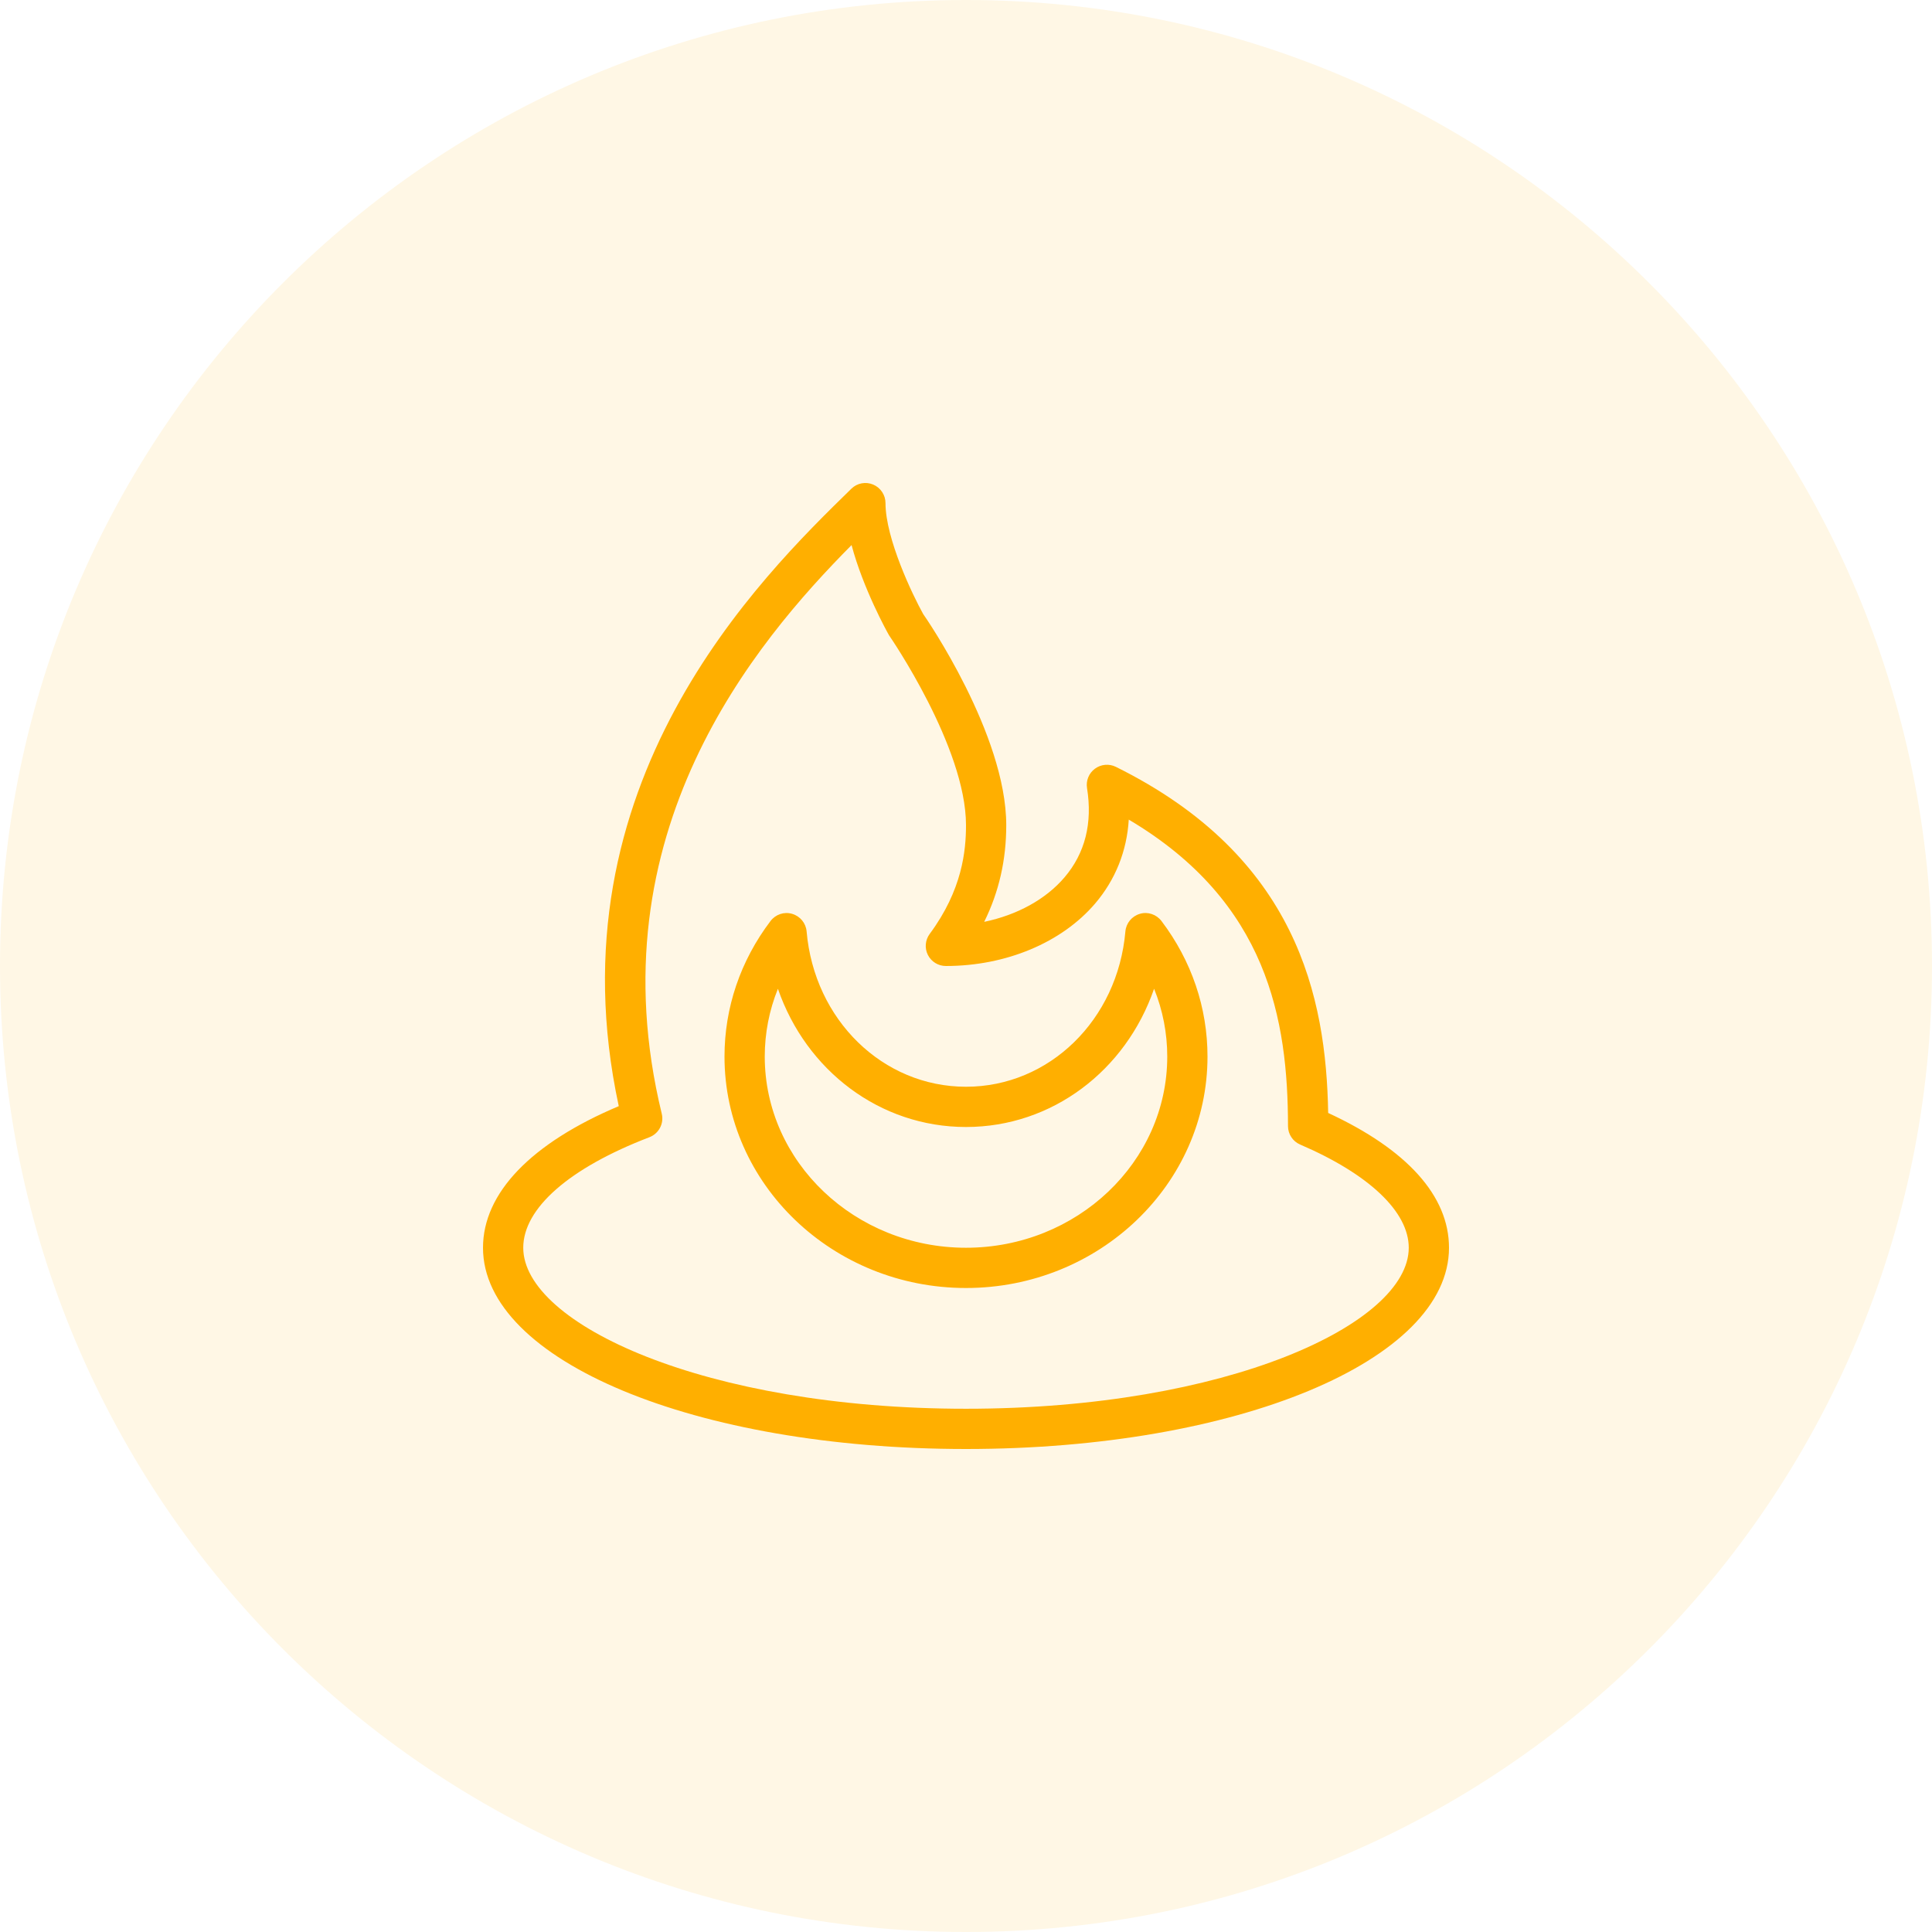
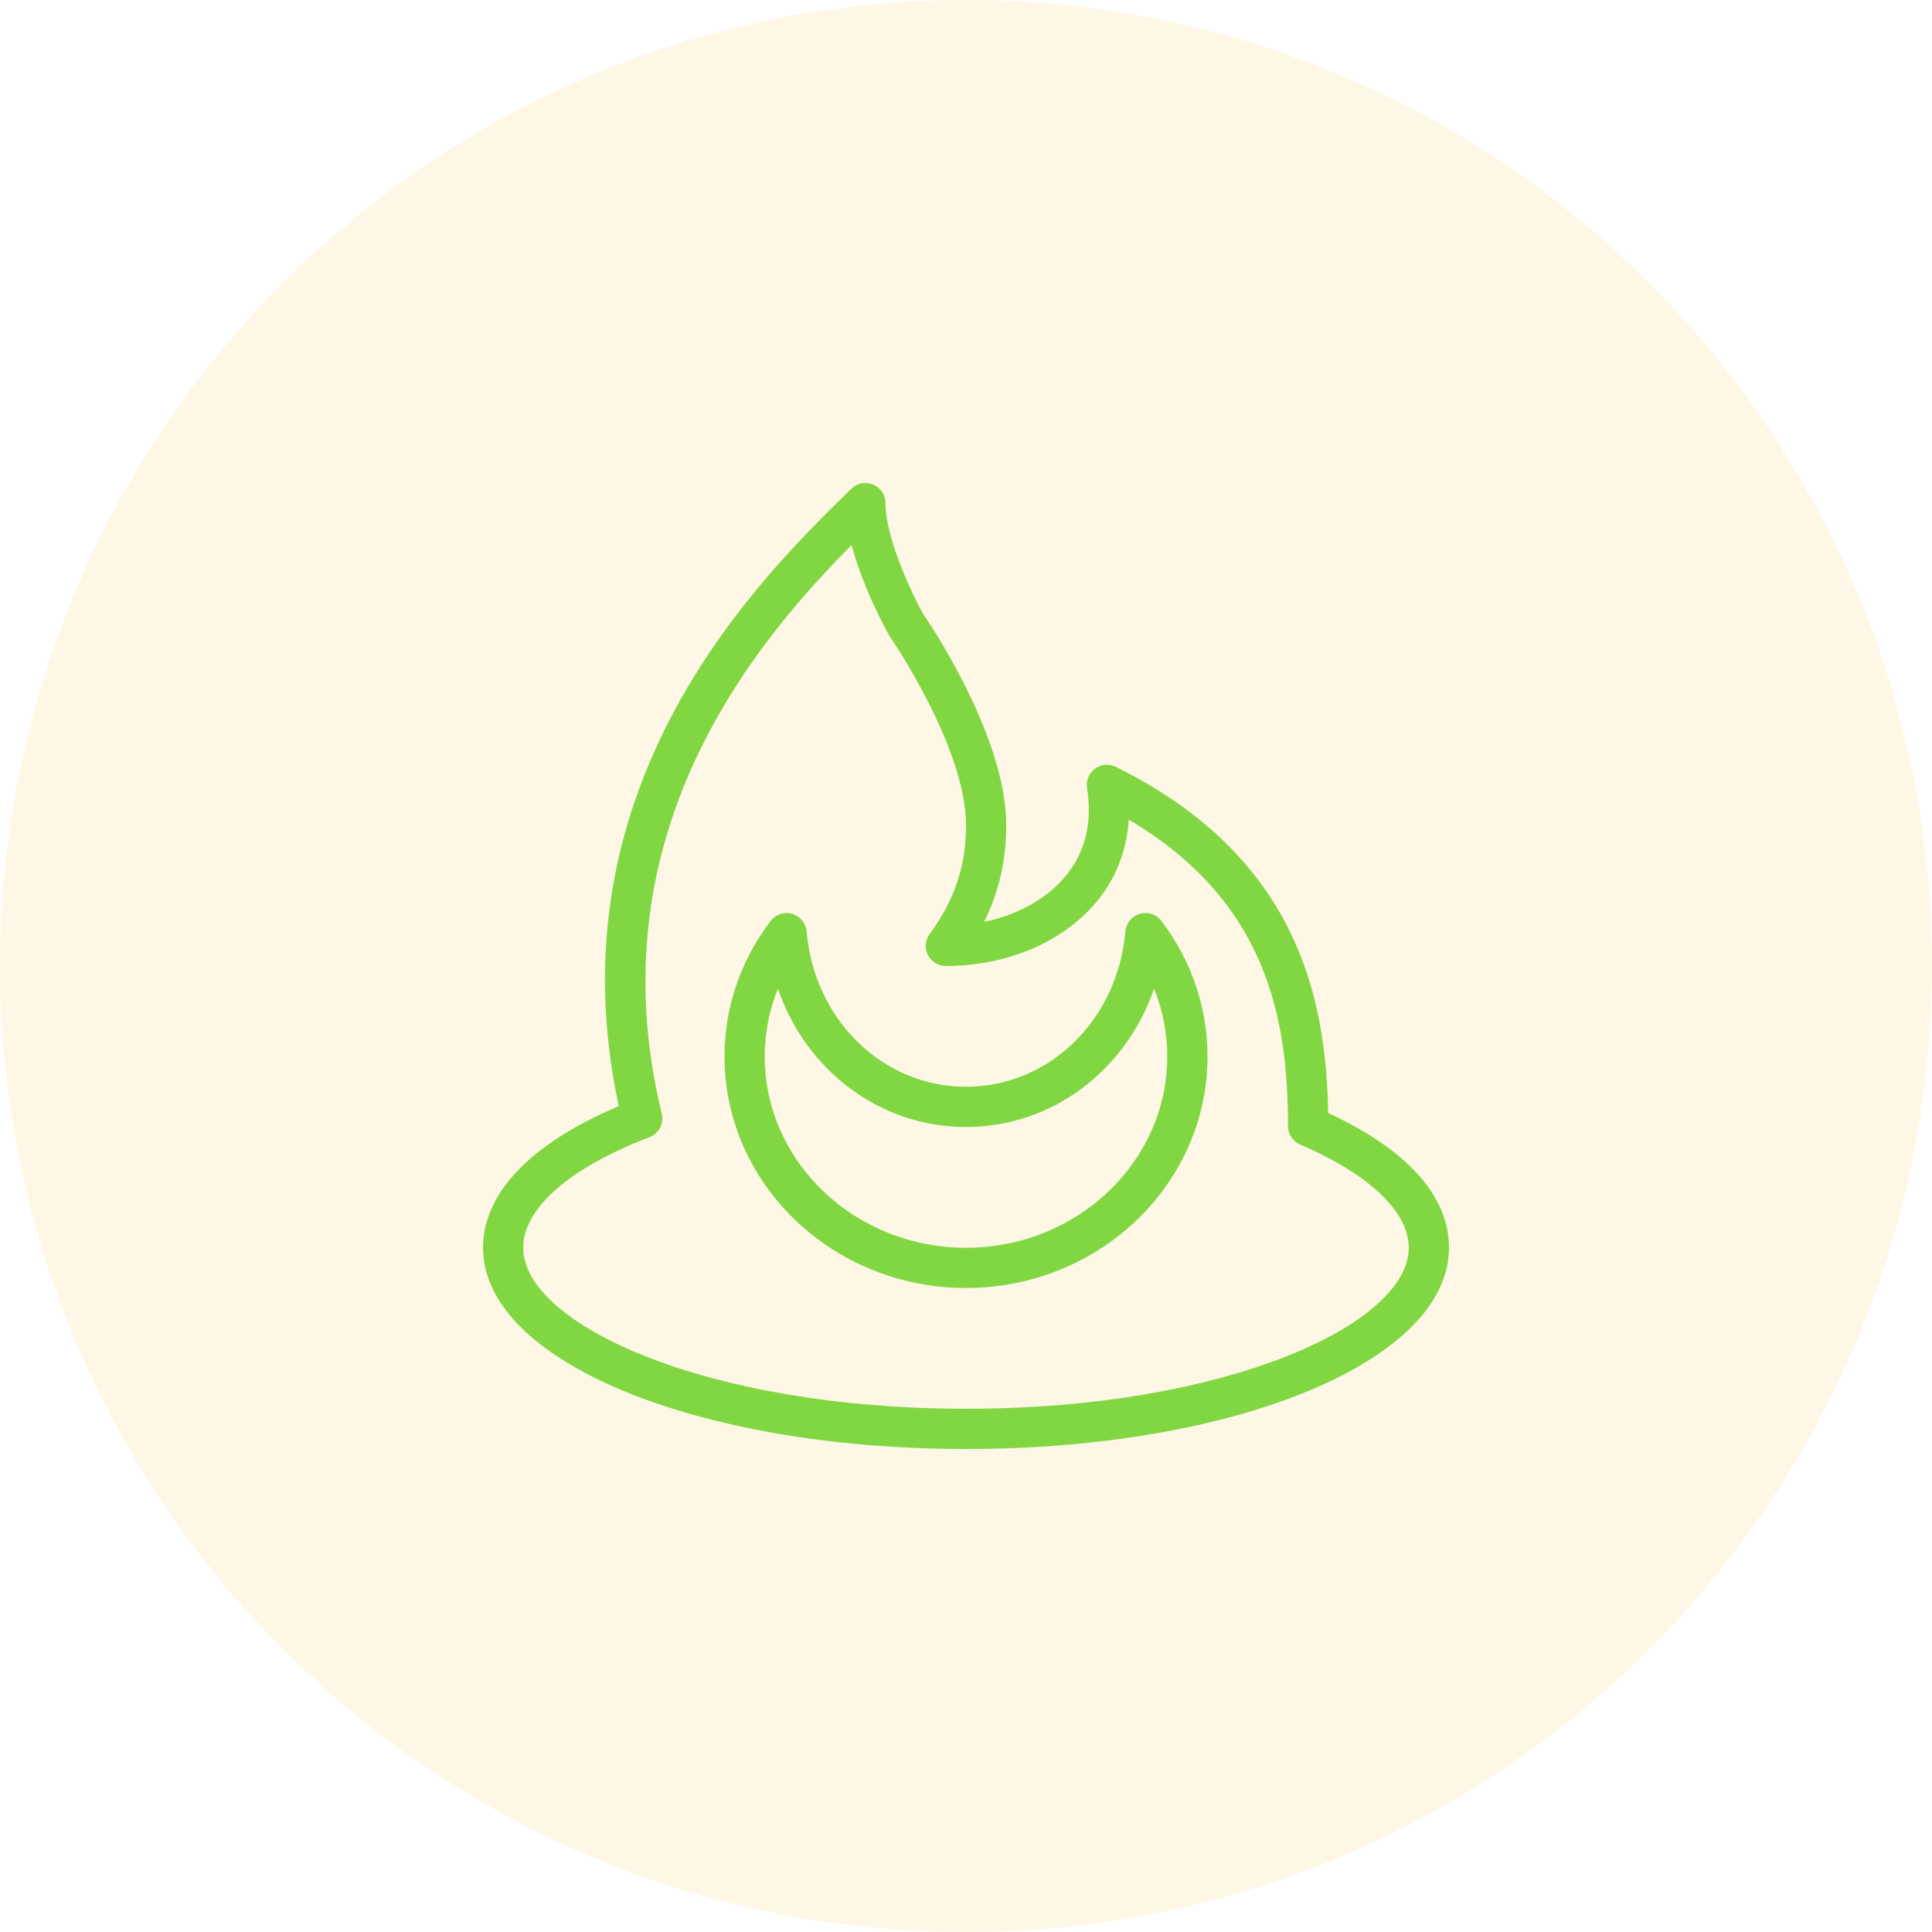
- <svg xmlns="http://www.w3.org/2000/svg" width="48" height="48" viewBox="0 0 48 48">
-   <g fill="none" fill-rule="evenodd">
-     <rect width="48" height="48" fill="#FFF7E5" rx="24" />
-     <path fill="#FFAF00" fill-rule="nonzero" d="M12,24 C5.271,24 0,21.804 0,19 C0,17.642 1.193,16.402 3.373,15.482 C1.646,7.471 6.89,2.351 9.151,0.143 C9.294,0.001 9.51,-0.039 9.694,0.039 C9.879,0.117 10,0.299 10,0.5 C10,1.382 10.676,2.789 10.937,3.257 C10.996,3.337 13,6.244 13,8.5 C13,9.365 12.82,10.159 12.452,10.903 C13.269,10.733 13.981,10.345 14.448,9.797 C14.959,9.197 15.147,8.451 15.007,7.58 C14.977,7.394 15.053,7.209 15.204,7.098 C15.355,6.987 15.554,6.969 15.723,7.052 C20.223,9.28 20.948,12.77 20.998,15.651 C22.963,16.561 24,17.715 24,19 C24,21.804 18.729,24 12,24 Z M9.157,1.542 C6.764,3.957 2.747,8.7 4.441,15.669 C4.501,15.913 4.369,16.164 4.134,16.254 C2.143,17.018 1,18.019 1,19 C1,20.892 5.518,23 12,23 C18.482,23 23,20.892 23,19 C23,18.107 22.017,17.173 20.302,16.436 C20.119,16.358 20,16.177 20,15.978 C19.997,13.344 19.504,10.414 16.044,8.363 C15.996,9.146 15.713,9.854 15.21,10.446 C14.38,11.419 12.994,12 11.5,12 C11.311,12 11.138,11.894 11.053,11.725 C10.968,11.557 10.986,11.355 11.098,11.203 C11.907,10.112 12,9.138 12,8.5 C12,6.559 10.108,3.812 10.089,3.785 C10.037,3.696 9.446,2.628 9.157,1.542 Z M12,20 C8.691,20 6,17.421 6,14.25 C6,13.036 6.395,11.871 7.143,10.883 C7.268,10.718 7.481,10.645 7.68,10.704 C7.879,10.762 8.022,10.934 8.04,11.141 C8.231,13.341 9.934,15 12,15 C14.066,15 15.769,13.341 15.96,11.141 C15.978,10.935 16.121,10.762 16.32,10.704 C16.516,10.644 16.732,10.718 16.857,10.883 C17.605,11.871 18,13.036 18,14.25 C18,17.421 15.309,20 12,20 Z M7.327,12.566 C7.111,13.1 7,13.668 7,14.25 C7,16.869 9.243,19 12,19 C14.757,19 17,16.869 17,14.25 C17,13.668 16.889,13.1 16.673,12.565 C15.973,14.594 14.143,16 12,16 C9.857,16 8.027,14.594 7.327,12.566 Z" transform="translate(12 12)" />
+ <svg xmlns="http://www.w3.org/2000/svg" width="48" height="48" viewBox="0 0 48 48" version="1.1" id="svg8">
+   <defs id="defs12" />
+   <g fill="none" fill-rule="evenodd" id="g6">
+     <rect width="48" height="48" fill="#FFF7E5" rx="24" id="rect2" />
+     <path fill="#FFAF00" fill-rule="nonzero" d="M12,24 C5.271,24 0,21.804 0,19 C0,17.642 1.193,16.402 3.373,15.482 C1.646,7.471 6.89,2.351 9.151,0.143 C9.294,0.001 9.51,-0.039 9.694,0.039 C9.879,0.117 10,0.299 10,0.5 C10,1.382 10.676,2.789 10.937,3.257 C10.996,3.337 13,6.244 13,8.5 C13,9.365 12.82,10.159 12.452,10.903 C13.269,10.733 13.981,10.345 14.448,9.797 C14.959,9.197 15.147,8.451 15.007,7.58 C14.977,7.394 15.053,7.209 15.204,7.098 C15.355,6.987 15.554,6.969 15.723,7.052 C20.223,9.28 20.948,12.77 20.998,15.651 C22.963,16.561 24,17.715 24,19 C24,21.804 18.729,24 12,24 Z M9.157,1.542 C6.764,3.957 2.747,8.7 4.441,15.669 C4.501,15.913 4.369,16.164 4.134,16.254 C2.143,17.018 1,18.019 1,19 C1,20.892 5.518,23 12,23 C18.482,23 23,20.892 23,19 C23,18.107 22.017,17.173 20.302,16.436 C20.119,16.358 20,16.177 20,15.978 C19.997,13.344 19.504,10.414 16.044,8.363 C15.996,9.146 15.713,9.854 15.21,10.446 C14.38,11.419 12.994,12 11.5,12 C11.311,12 11.138,11.894 11.053,11.725 C10.968,11.557 10.986,11.355 11.098,11.203 C11.907,10.112 12,9.138 12,8.5 C12,6.559 10.108,3.812 10.089,3.785 C10.037,3.696 9.446,2.628 9.157,1.542 Z M12,20 C8.691,20 6,17.421 6,14.25 C6,13.036 6.395,11.871 7.143,10.883 C7.268,10.718 7.481,10.645 7.68,10.704 C7.879,10.762 8.022,10.934 8.04,11.141 C8.231,13.341 9.934,15 12,15 C14.066,15 15.769,13.341 15.96,11.141 C15.978,10.935 16.121,10.762 16.32,10.704 C16.516,10.644 16.732,10.718 16.857,10.883 C17.605,11.871 18,13.036 18,14.25 C18,17.421 15.309,20 12,20 Z M7.327,12.566 C7.111,13.1 7,13.668 7,14.25 C7,16.869 9.243,19 12,19 C14.757,19 17,16.869 17,14.25 C17,13.668 16.889,13.1 16.673,12.565 C15.973,14.594 14.143,16 12,16 C9.857,16 8.027,14.594 7.327,12.566 Z" transform="translate(12 12)" id="path4" style="fill:#81d742;fill-opacity:1" />
  </g>
</svg>
